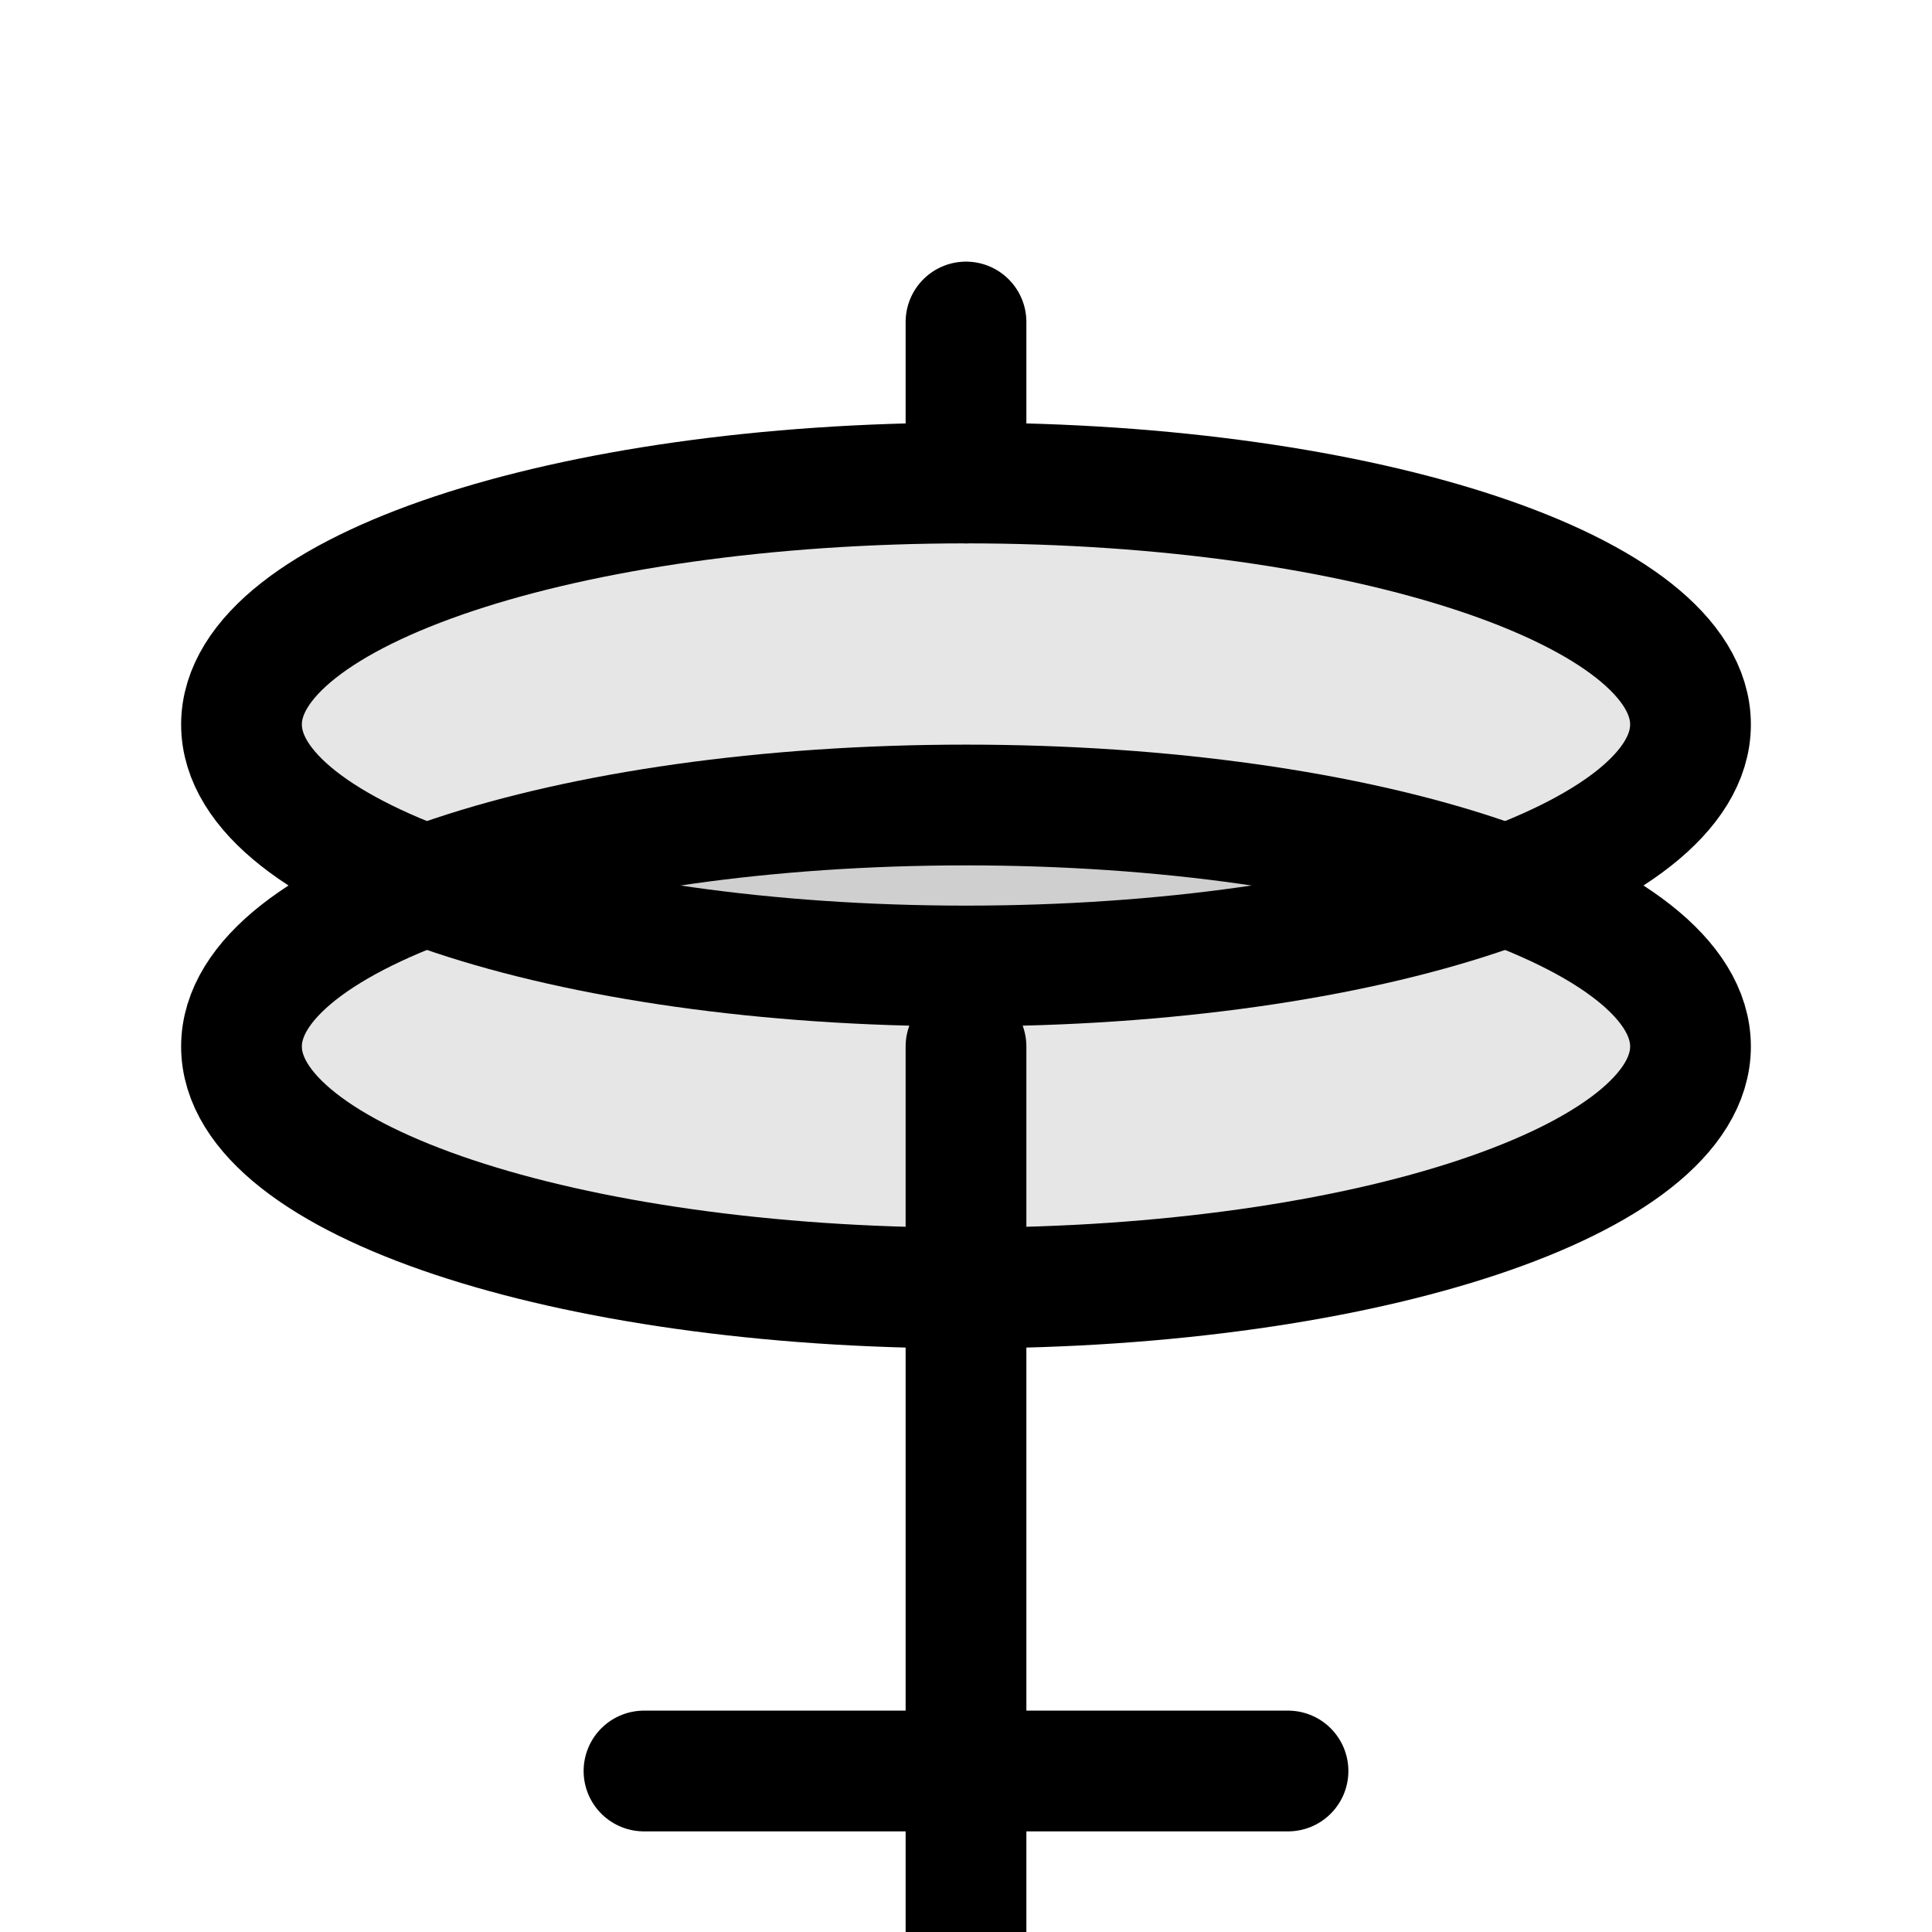
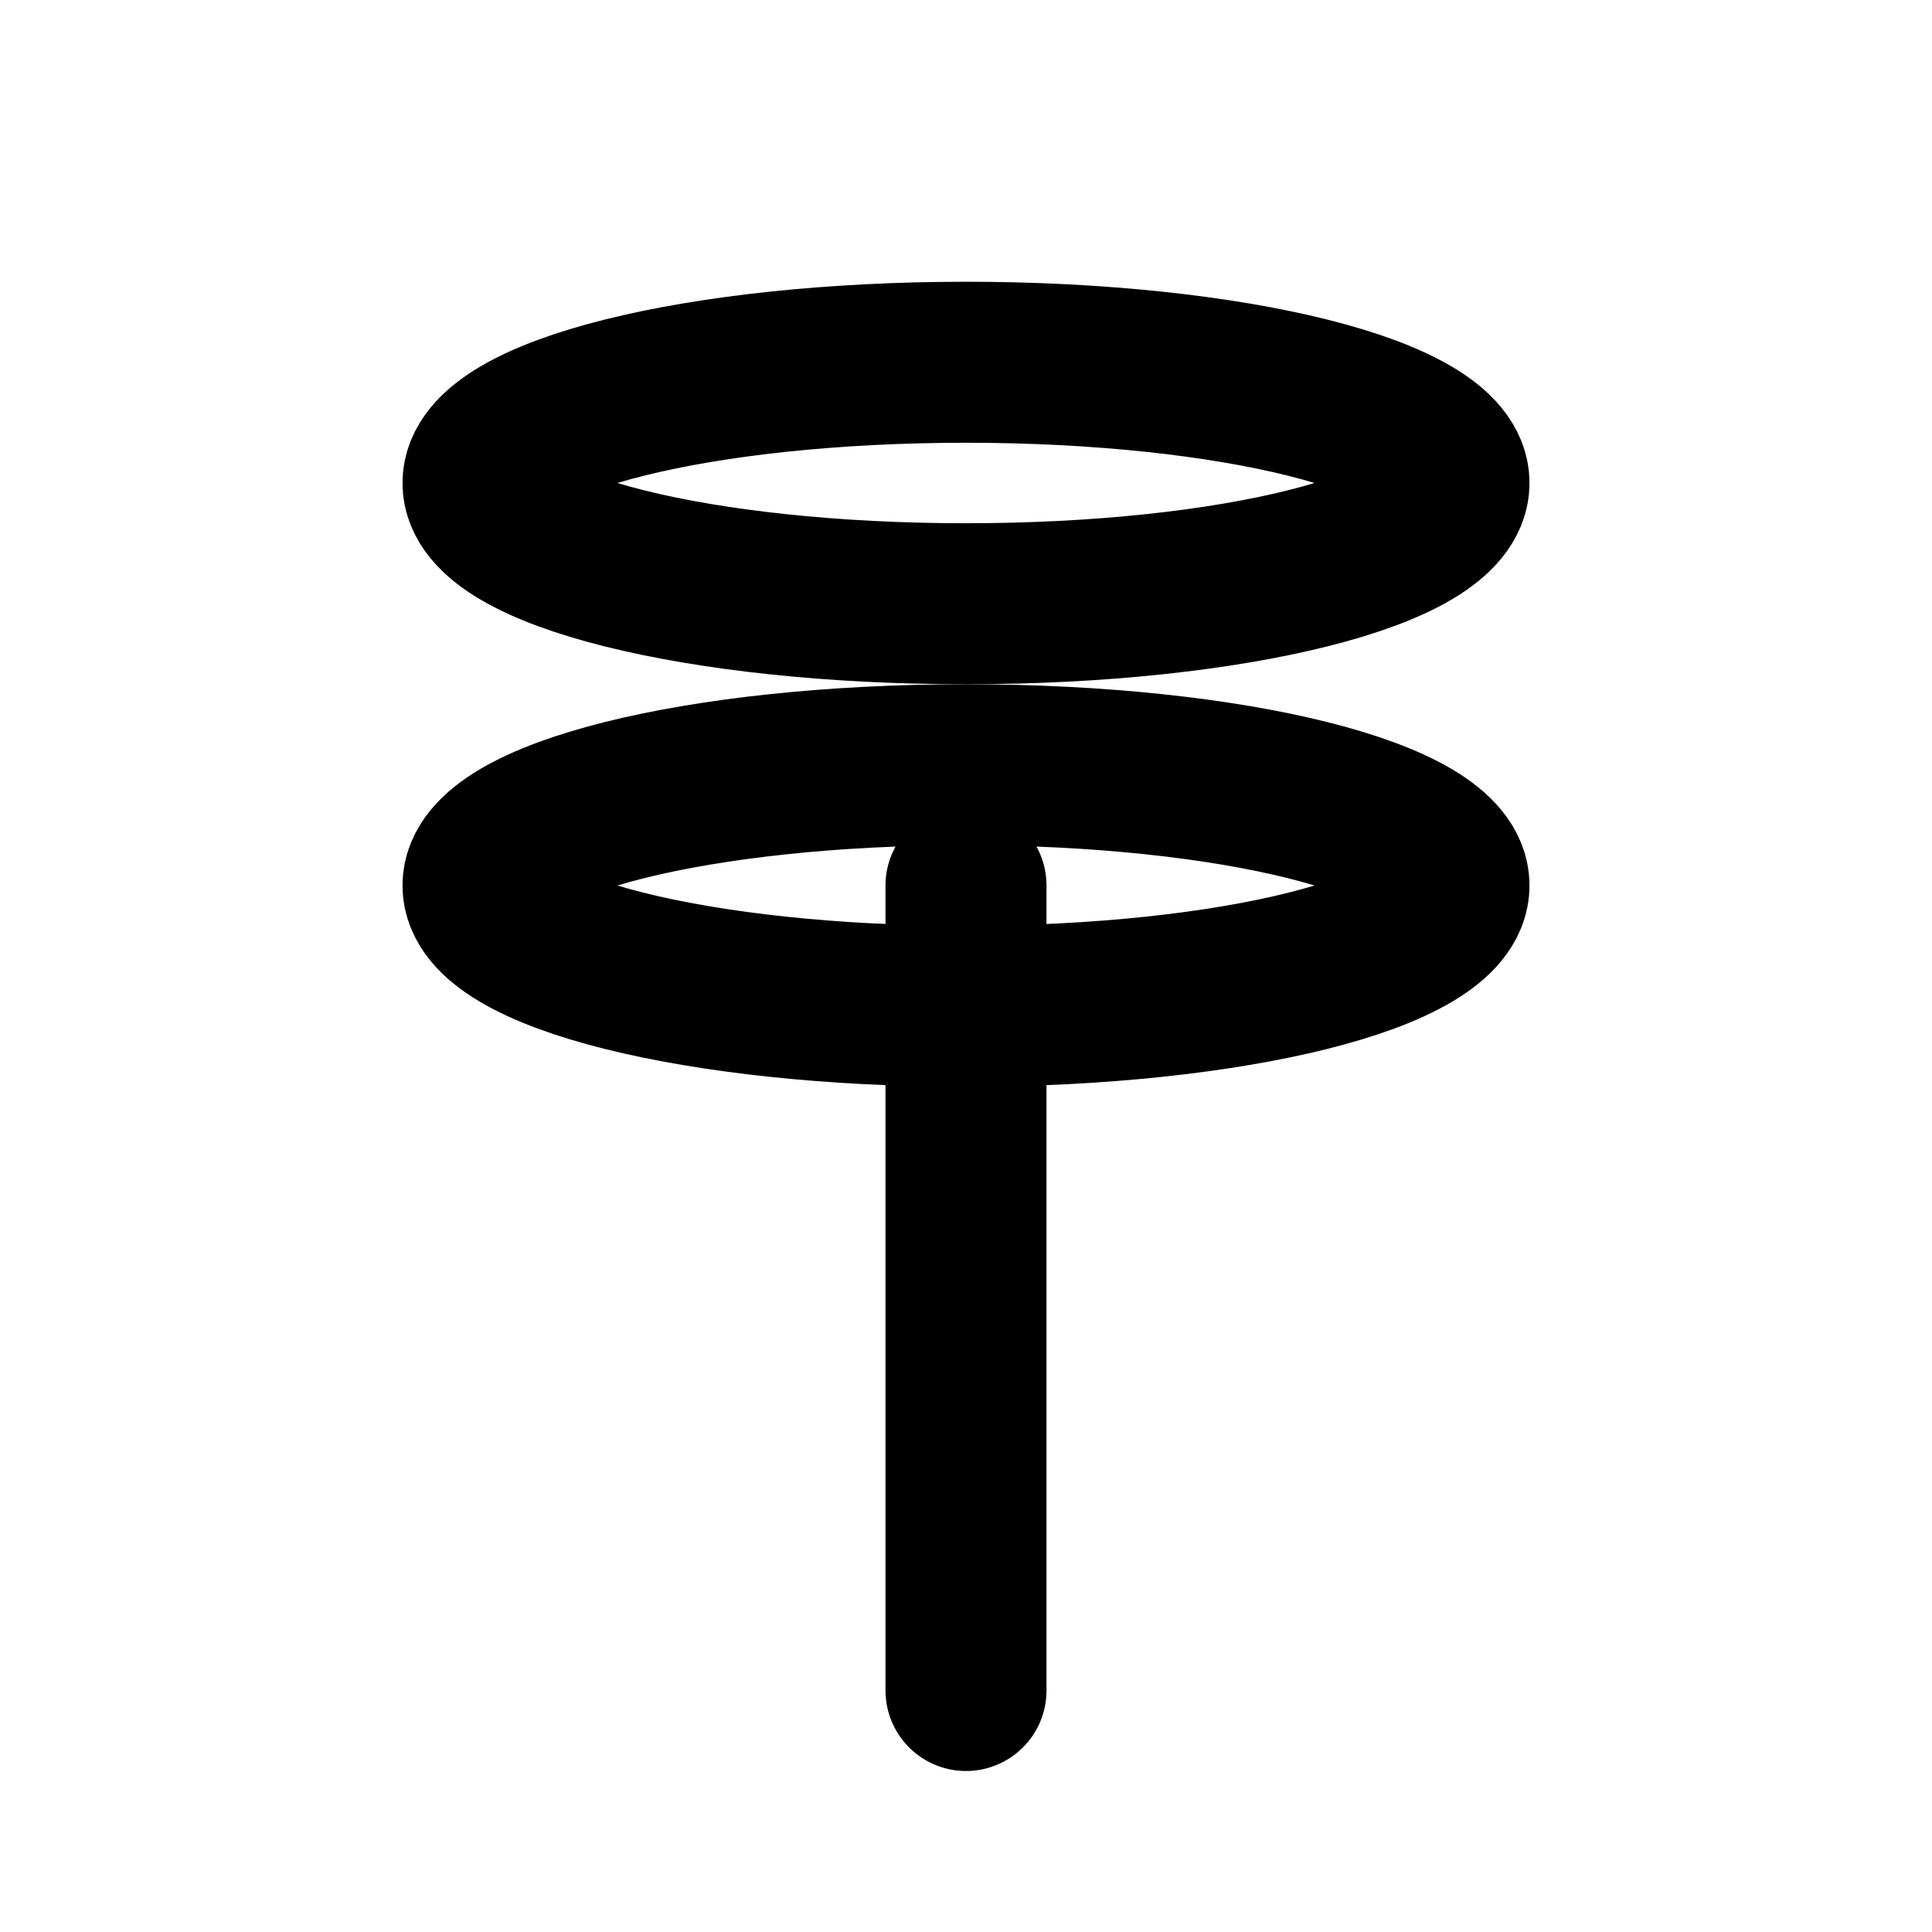
- <svg xmlns="http://www.w3.org/2000/svg" viewBox="0 0 24 24" fill="none" stroke="currentColor" stroke-width="1.5" stroke-linecap="round" stroke-linejoin="round">
-   <path d="M12 13v12M8 22h8" />
-   <path d="M12 6v-2" />
-   <ellipse cx="12" cy="13" rx="9" ry="3" fill="currentColor" fill-opacity="0.1" />
-   <ellipse cx="12" cy="9" rx="9" ry="3" fill="currentColor" fill-opacity="0.1" />
+ <svg xmlns="http://www.w3.org/2000/svg" viewBox="0 0 24 24" fill="none" stroke="currentColor" stroke-width="2" stroke-linecap="round" stroke-linejoin="round">
+   <path d="M12 21V11" />
+   <ellipse cx="12" cy="6" rx="6" ry="1.5" />
+   <ellipse cx="12" cy="11" rx="6" ry="1.5" />
</svg>
